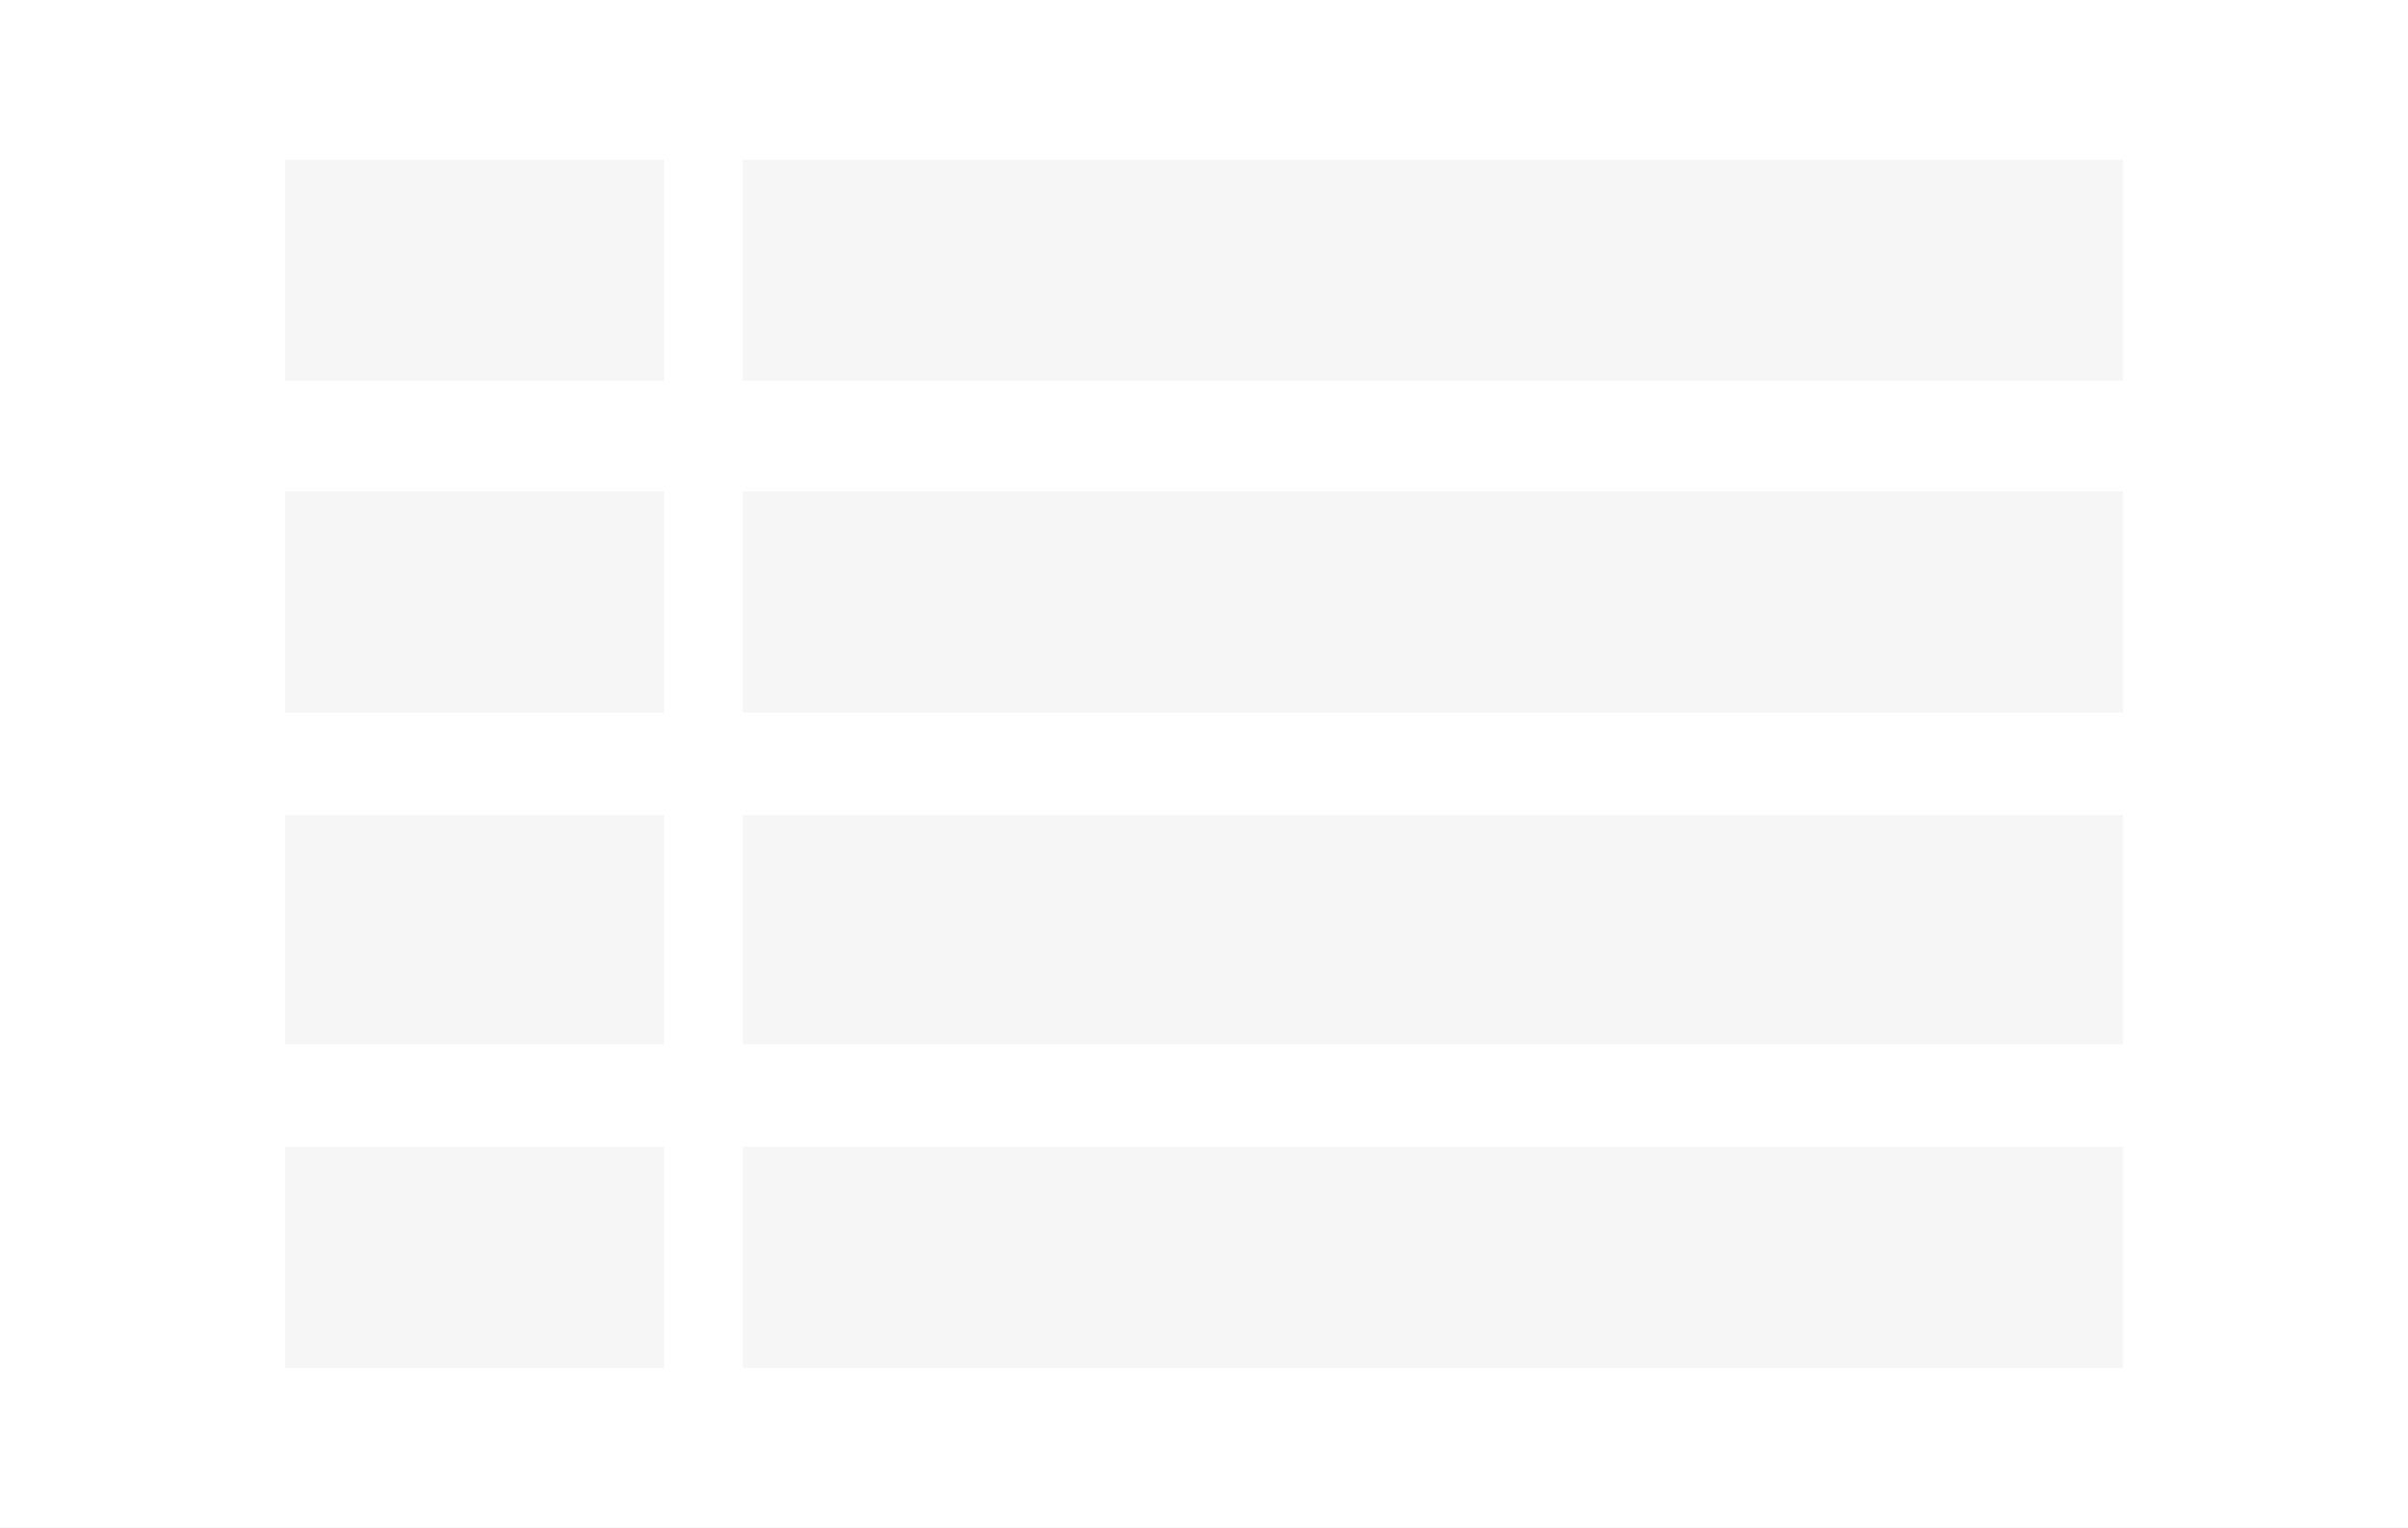
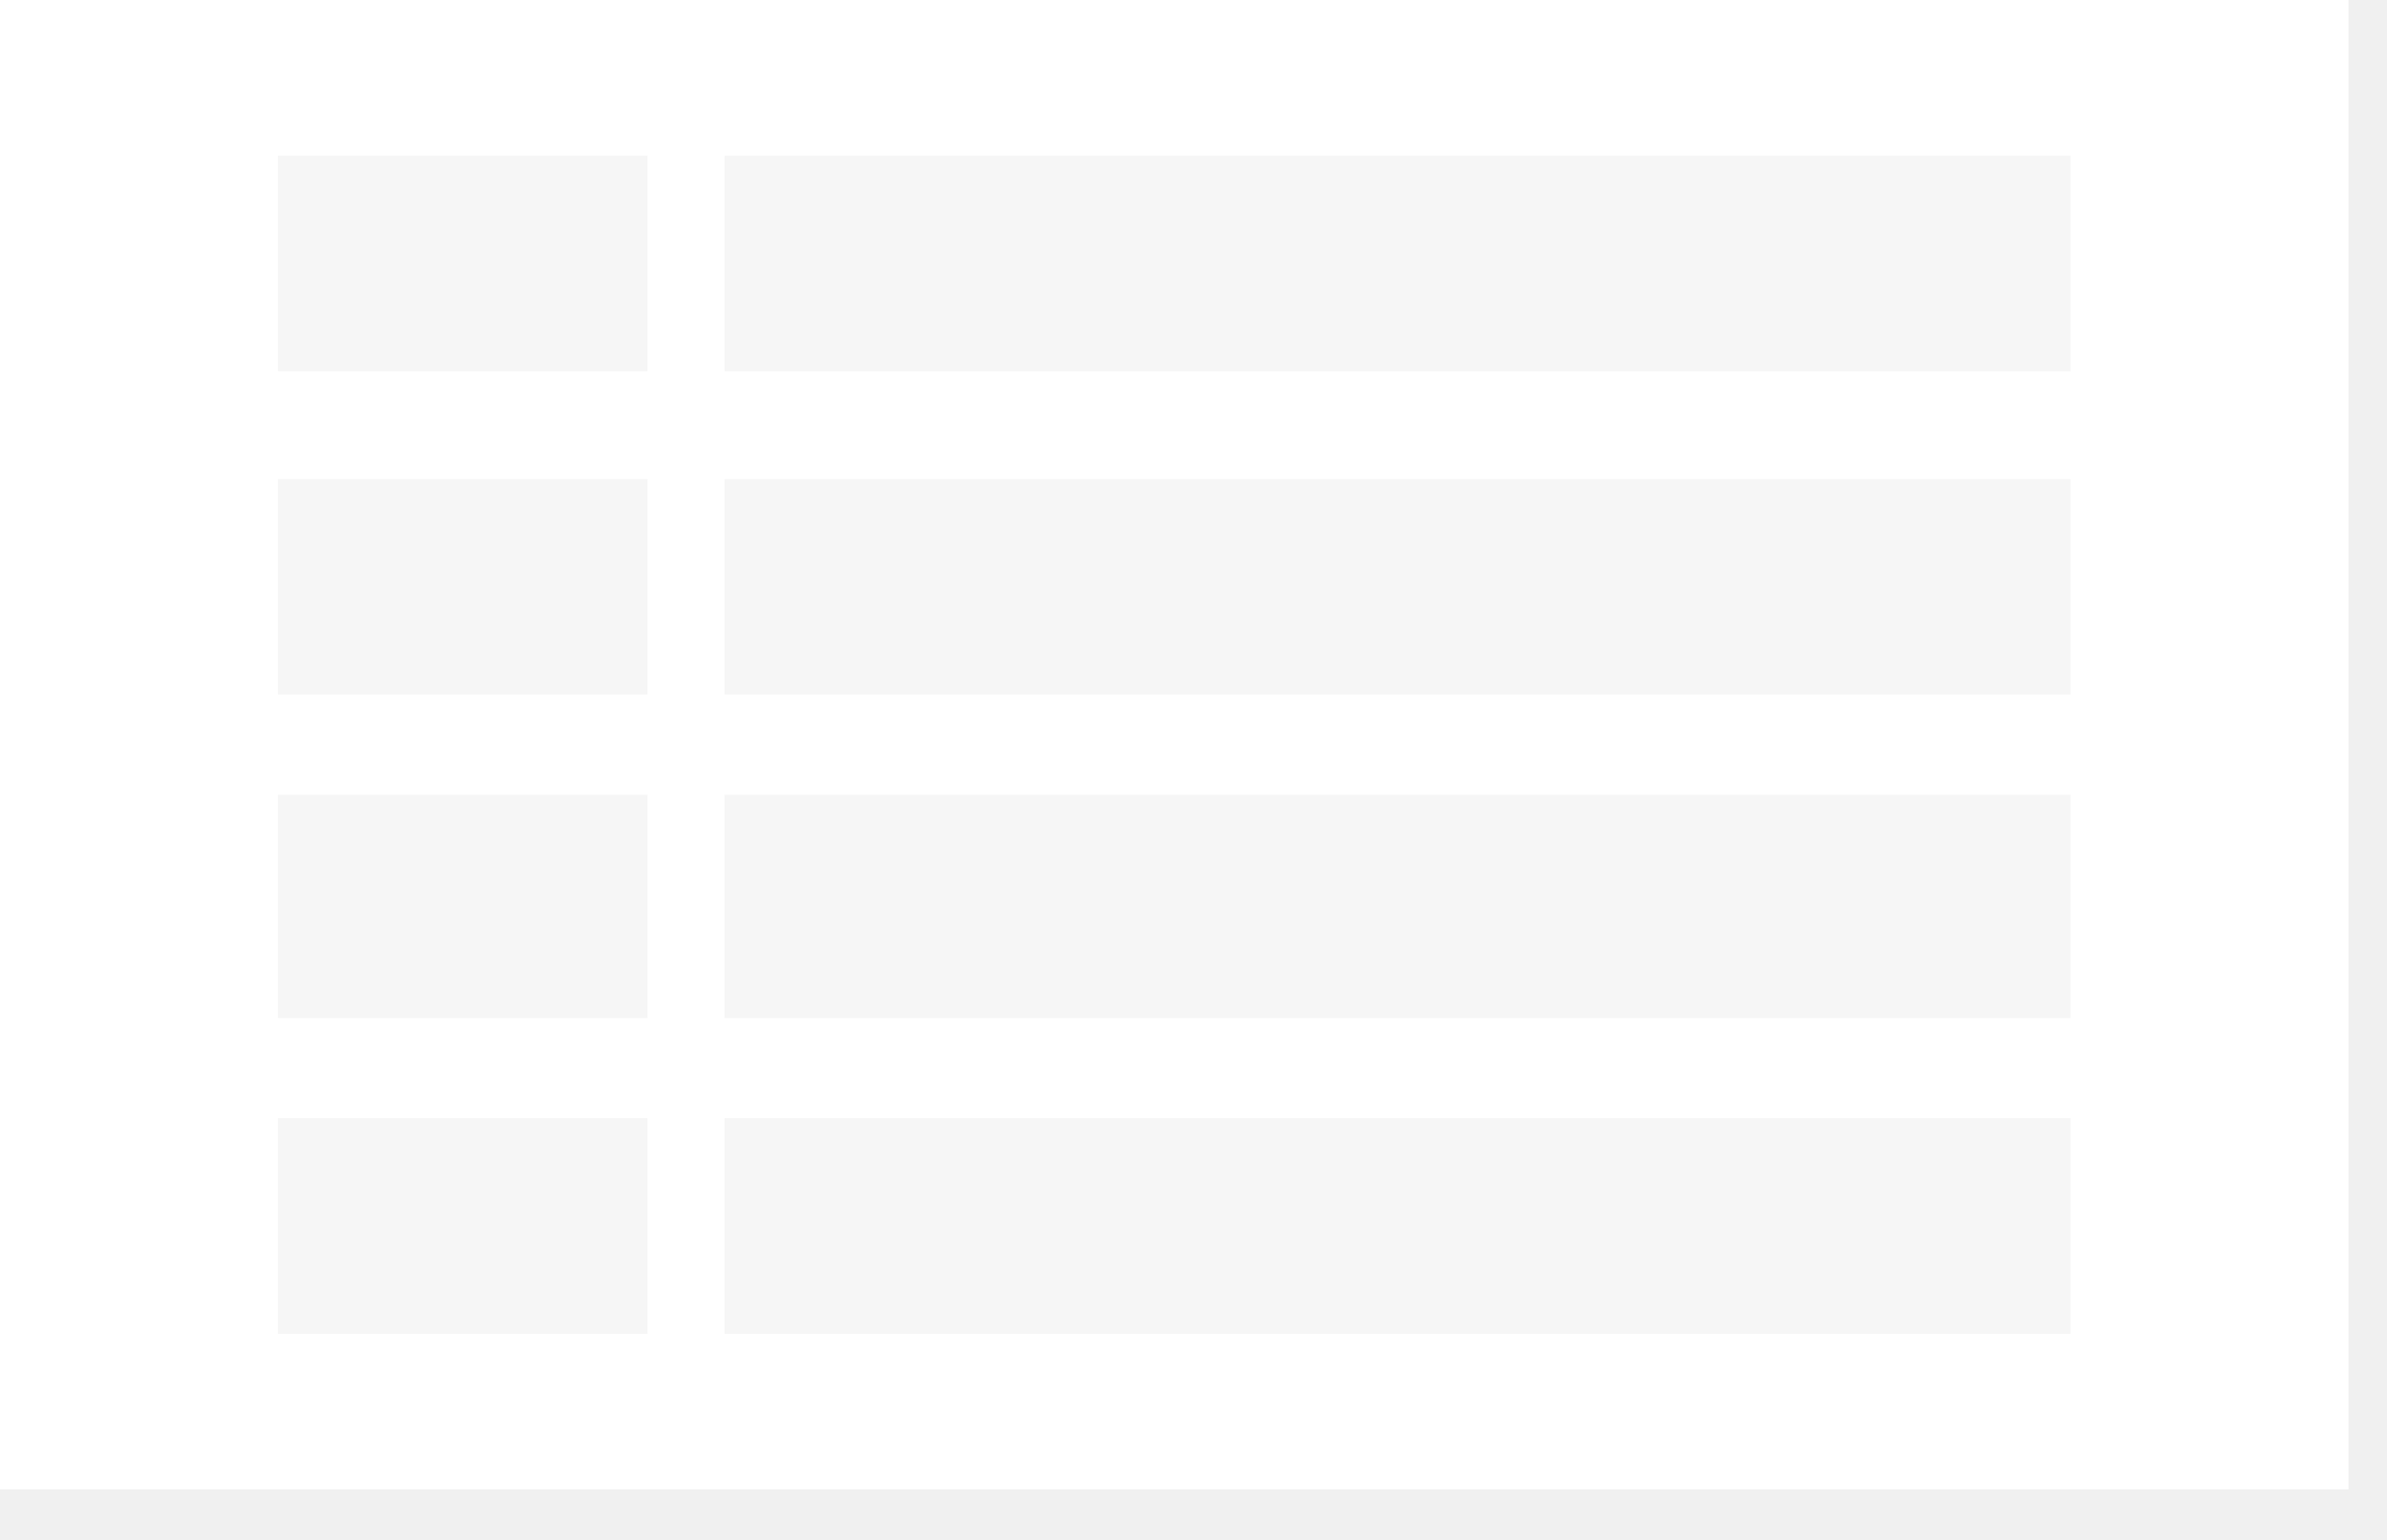
- <svg xmlns="http://www.w3.org/2000/svg" width="305" height="193.44">
+ <svg xmlns="http://www.w3.org/2000/svg" viewBox="0 0 310 200">
  <g data-name="Group 1116">
    <path data-name="Rectangle 531" fill="#fff" d="M0 0h305v193.44H0z" />
    <g data-name="Group 1997" fill="#f6f6f6">
      <g data-name="Group 1165">
        <path data-name="Rectangle 563" d="M36.095 20.221h48v28h-48z" />
        <path data-name="Rectangle 564" d="M94.095 20.221h174.809v28H94.095z" />
      </g>
      <g data-name="Group 1166">
        <path data-name="Rectangle 563" d="M36.095 62.221h48v28h-48z" />
        <path data-name="Rectangle 564" d="M94.095 62.221h174.809v28H94.095z" />
      </g>
      <g data-name="Group 1167">
        <path data-name="Rectangle 563" d="M36.095 103.221h48v29h-48z" />
        <path data-name="Rectangle 564" d="M94.095 103.221h174.809v29H94.095z" />
      </g>
      <g data-name="Group 1168">
        <path data-name="Rectangle 563" d="M36.095 145.221h48v28h-48z" />
        <path data-name="Rectangle 564" d="M94.095 145.221h174.809v28H94.095z" />
      </g>
    </g>
  </g>
</svg>
